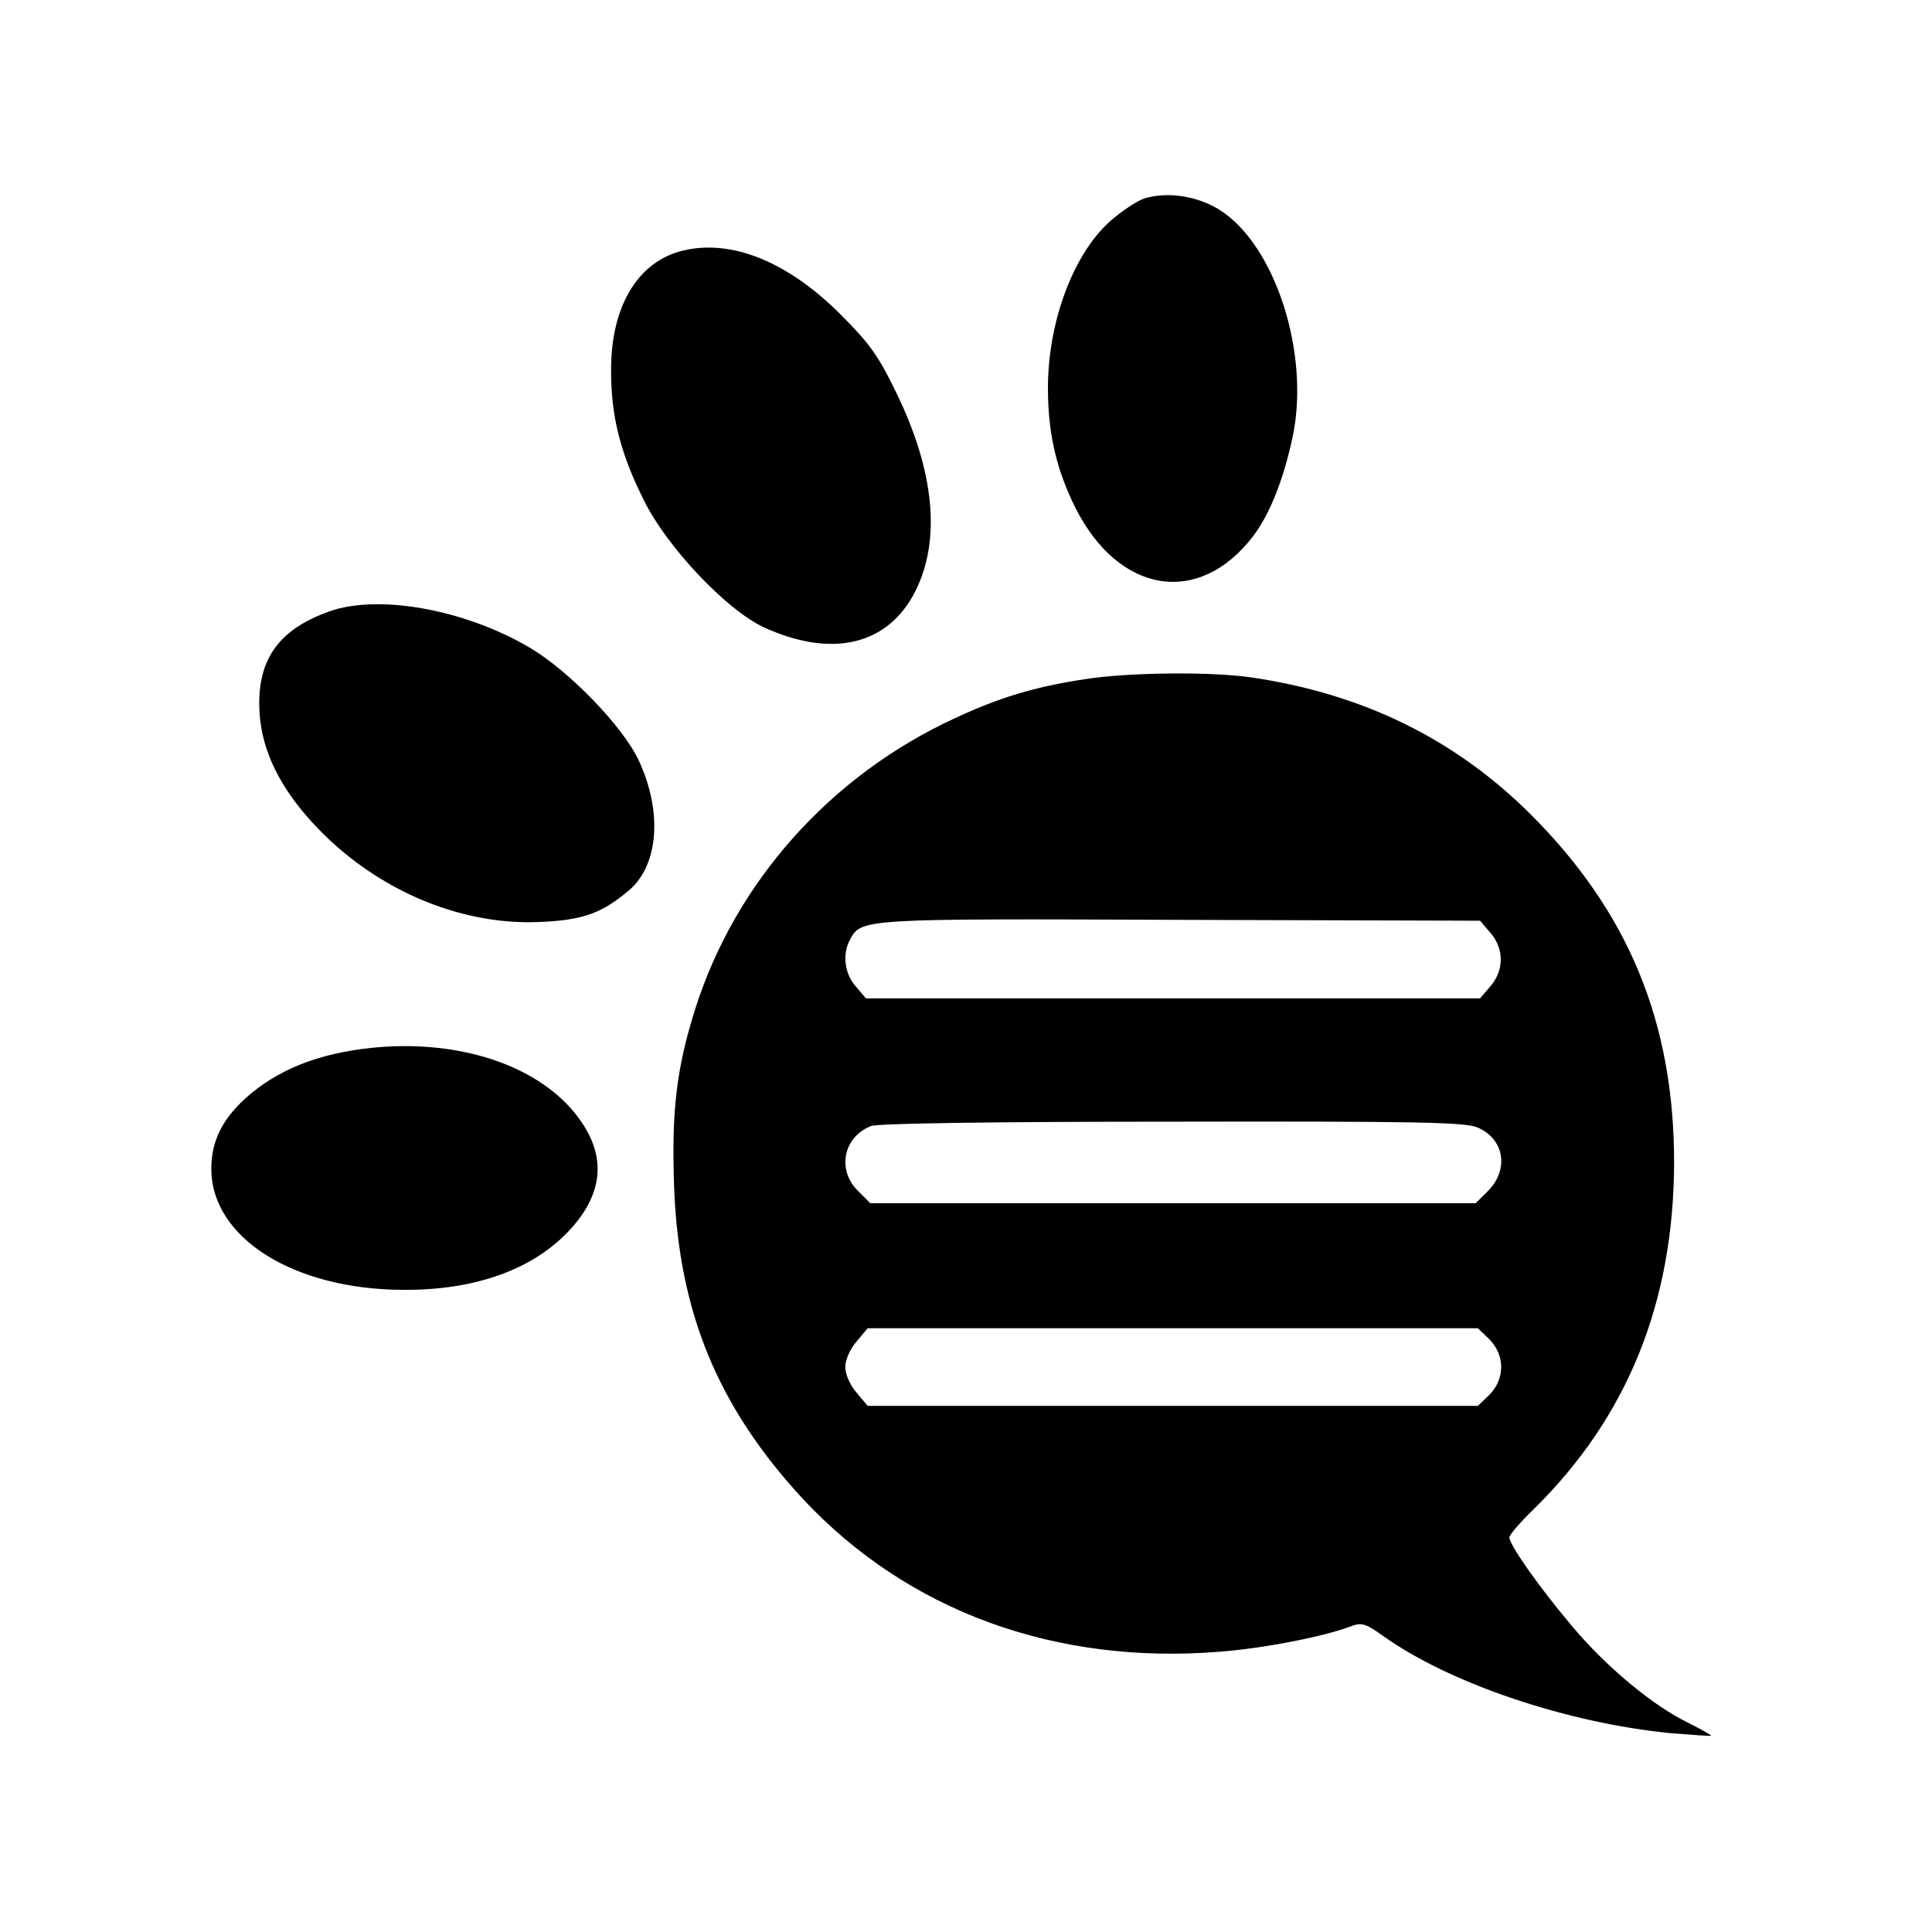
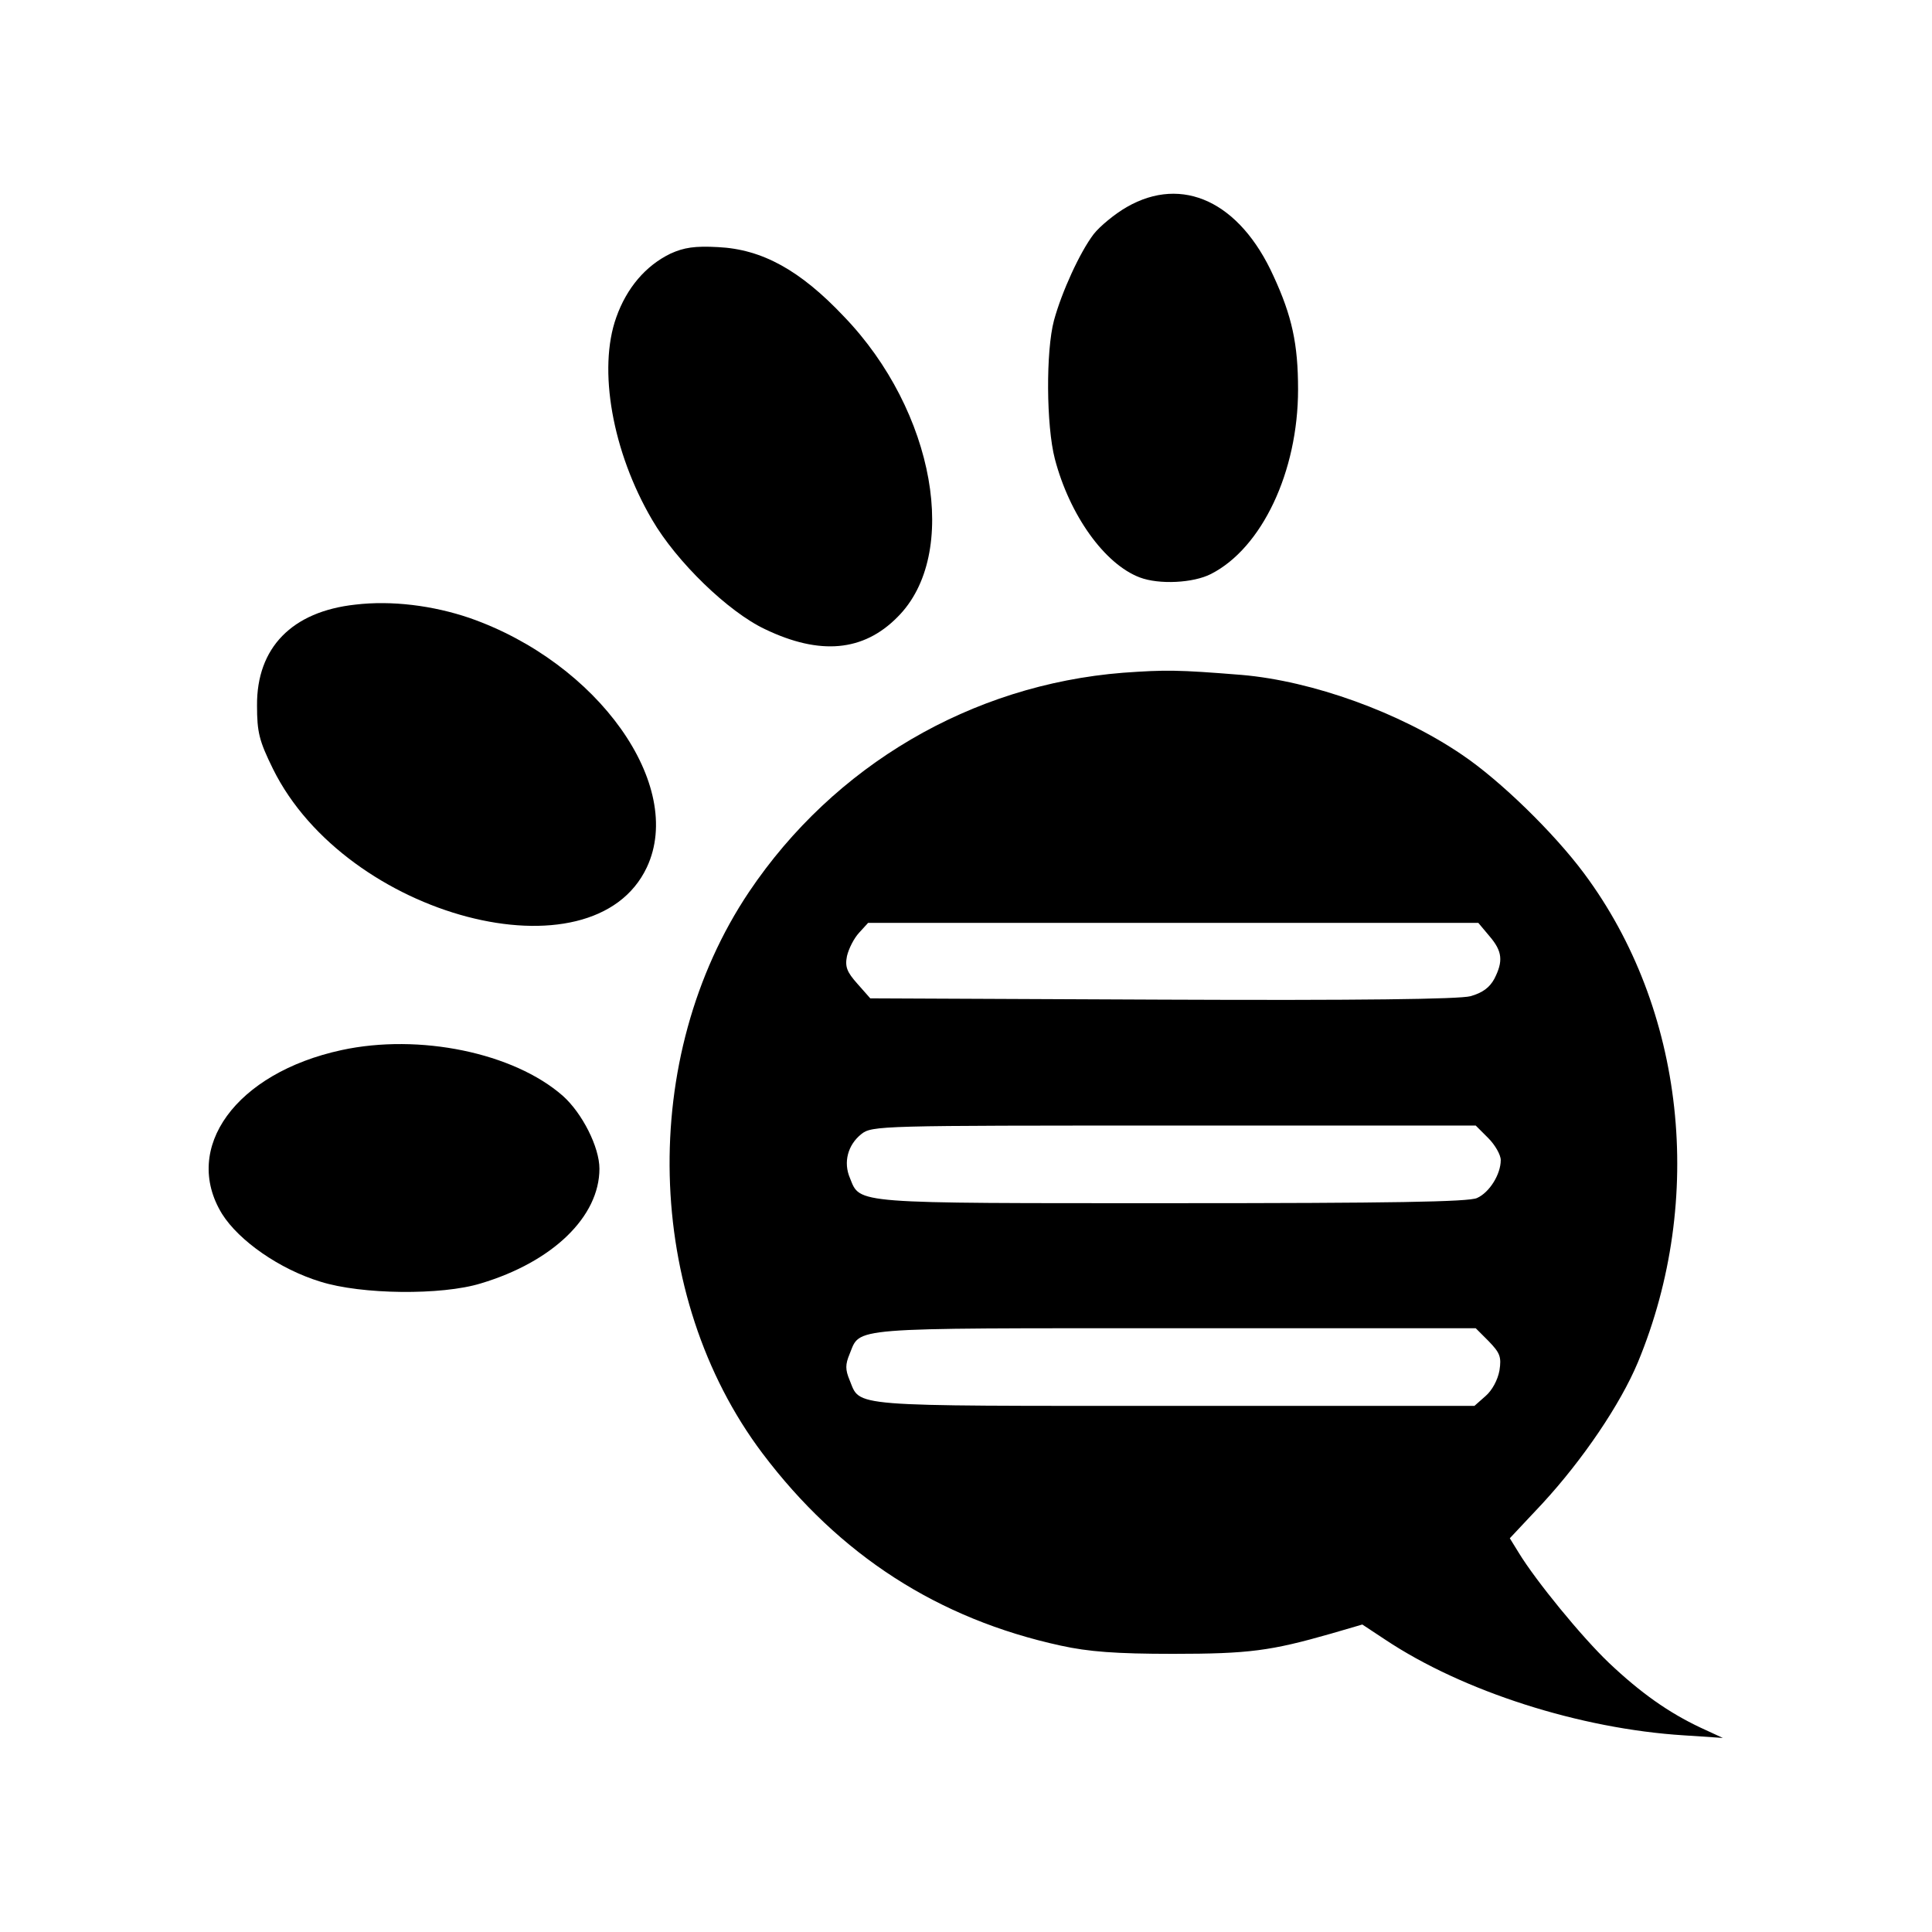
- <svg xmlns="http://www.w3.org/2000/svg" version="1" width="597.333" height="597.333" viewBox="0 0 448 448">
-   <path d="M265.4 46c-1.8.6-5.4 3-8.1 5.4C248.8 59.1 243 74.7 243 90c0 10.6 2 19 6.4 27.8 10.1 20 28.7 22.9 41.2 6.5 3.8-5 7-13 9.1-22.8 4.2-19.4-4-44.8-17-52.9-5.2-3.2-12-4.2-17.3-2.6zM158.4 58.1c-10.5 2.5-16.8 13-16.7 27.9 0 10.5 2.1 19 7.6 30 5.3 10.8 19.2 25.5 27.9 29.5 15.8 7.2 28.8 4.1 35.1-8.5 5.9-11.8 4.4-27.7-4.4-45.8-4.2-8.7-6.2-11.5-13-18.3-12.2-12.2-25.2-17.5-36.5-14.8zM76.3 141.8c-12 4.3-16.9 11.5-16.1 23.7.6 8.6 4.6 16.9 12.2 25.2 13.9 15.2 33.7 23.9 52.6 23.1 10.1-.4 14.5-2 20.8-7.3 6.9-5.8 7.9-18.2 2.3-30.2-3.7-7.9-16.3-20.9-25.4-26.2-15-8.8-35-12.4-46.4-8.3zM251.5 157.5c-11.8 1.8-19.9 4.3-30.2 9.1-28.8 13.3-50.8 38-60.1 67.4-4.3 13.6-5.5 23.6-4.9 40.8 1 29.3 10.1 51.4 29.9 72.8 24.3 26 58.5 38.5 96.7 35.4 10.3-.8 24.1-3.5 30.4-5.9 2.4-.9 3.3-.7 7.5 2.3 15.4 11 42.8 20.2 66.7 22.5 5 .4 9.1.7 9.3.6.1-.1-2.3-1.5-5.3-3-8.3-4-19.3-13.2-27.2-22.7-7.5-8.9-14.3-18.6-14.3-20.3 0-.6 2.5-3.5 5.6-6.5 21.8-21.4 32.5-48 32.6-80.4 0-32.7-10.7-58.4-33.6-81.1-17.4-17.2-38.6-27.6-64.3-31.4-9.4-1.4-28.7-1.2-38.8.4zm94.1 58.8c3.2 3.7 3.2 8.7 0 12.4l-2.4 2.8H200.8l-2.4-2.8c-2.6-3-3.1-7.5-1.3-10.8 2.6-4.9 2.7-4.9 76.7-4.6l69.4.2 2.4 2.8zm-3.1 45.1c6.3 2.6 7.5 9.7 2.6 14.7l-2.9 2.9H201.8l-2.9-2.9c-4.9-4.9-3.3-12.5 3.1-15 1.5-.6 28.3-1 69.8-1 55.8-.1 67.8.1 70.7 1.3zm2.9 49.2c3.6 3.7 3.6 9.1 0 12.8l-2.7 2.6H201.2l-2.6-3.1c-1.5-1.7-2.6-4.3-2.6-5.9 0-1.6 1.1-4.2 2.6-5.9l2.6-3.1h141.5l2.7 2.6zM86 243c-12.3 1.3-21.8 5.1-29.1 11.7-5.4 4.9-7.9 10-7.9 16.3 0 16 19 28 44.5 28.1 17 .1 30.5-4.9 38.9-14.2 8.4-9.3 8.2-18.8-.4-28.3-9.6-10.4-27.1-15.6-46-13.6z" />
+ <svg xmlns="http://www.w3.org/2000/svg" version="1.0" width="448pt" height="448pt" viewBox="0 0 448 448" preserveAspectRatio="xMidYMid meet">
+   <g transform="translate(0,448) scale(0.1,-0.1)" fill="#000000" stroke="none">
+     <path d="M2613 4000 c-28 -16 -63 -45 -77 -63 -32 -42 -74 -134 -92 -200 -19 -71 -18 -244 2 -321 34 -130 115 -244 197 -275 45 -17 124 -13 165 8 118 60 202 237 202 428 0 105 -14 170 -57 263 -78 172 -211 234 -340 160z" />
+     <path d="M1555 3892 c-58 -28 -102 -80 -126 -148 -43 -120 -9 -312 83 -469 57 -98 177 -214 262 -254 127 -61 228 -52 307 28 146 145 87 478 -124 697 -102 108 -190 156 -292 161 -54 3 -79 -1 -110 -15z" />
+     <path d="M824 3078 c-147 -16 -229 -100 -228 -234 0 -62 5 -82 37 -147 170 -344 742 -494 867 -228 89 190 -113 474 -411 578 -85 29 -181 41 -265 31z" />
+     <path d="M2604 2920 c-352 -28 -670 -215 -867 -508 -257 -383 -244 -937 31 -1302 178 -236 407 -384 692 -446 64 -14 127 -19 260 -19 177 0 227 7 367 47 l72 21 53 -35 c180 -120 452 -207 693 -222 l90 -6 -52 24 c-74 35 -138 80 -212 150 -64 61 -170 191 -209 255 l-21 34 76 81 c93 101 180 229 221 327 157 379 109 820 -125 1134 -70 94 -194 215 -283 275 -144 98 -347 171 -511 185 -149 12 -176 12 -275 5z m850 -611 c30 -35 32 -58 11 -99 -11 -20 -27 -32 -55 -40 -26 -7 -260 -10 -715 -8 l-677 3 -30 34 c-24 27 -29 39 -24 64 4 17 16 41 28 54 l21 23 708 0 707 0 26 -31z m-3 -468 c16 -16 29 -39 29 -51 0 -33 -26 -75 -55 -88 -19 -9 -200 -12 -706 -12 -744 0 -724 -2 -748 58 -16 37 -5 77 26 102 25 20 43 20 725 20 l700 0 29 -29z m1 -471 c26 -27 30 -36 25 -68 -4 -22 -17 -46 -32 -59 l-26 -23 -697 0 c-764 0 -726 -3 -752 60 -10 24 -10 36 0 60 26 63 -12 60 753 60 l699 0 30 -30z" />
+     <path d="M792 2045 c-245 -53 -371 -227 -277 -380 39 -62 133 -128 228 -157 95 -30 281 -32 372 -4 167 50 275 155 275 266 0 50 -40 129 -85 169 -114 100 -333 145 -513 106z" />
+   </g>
</svg>
